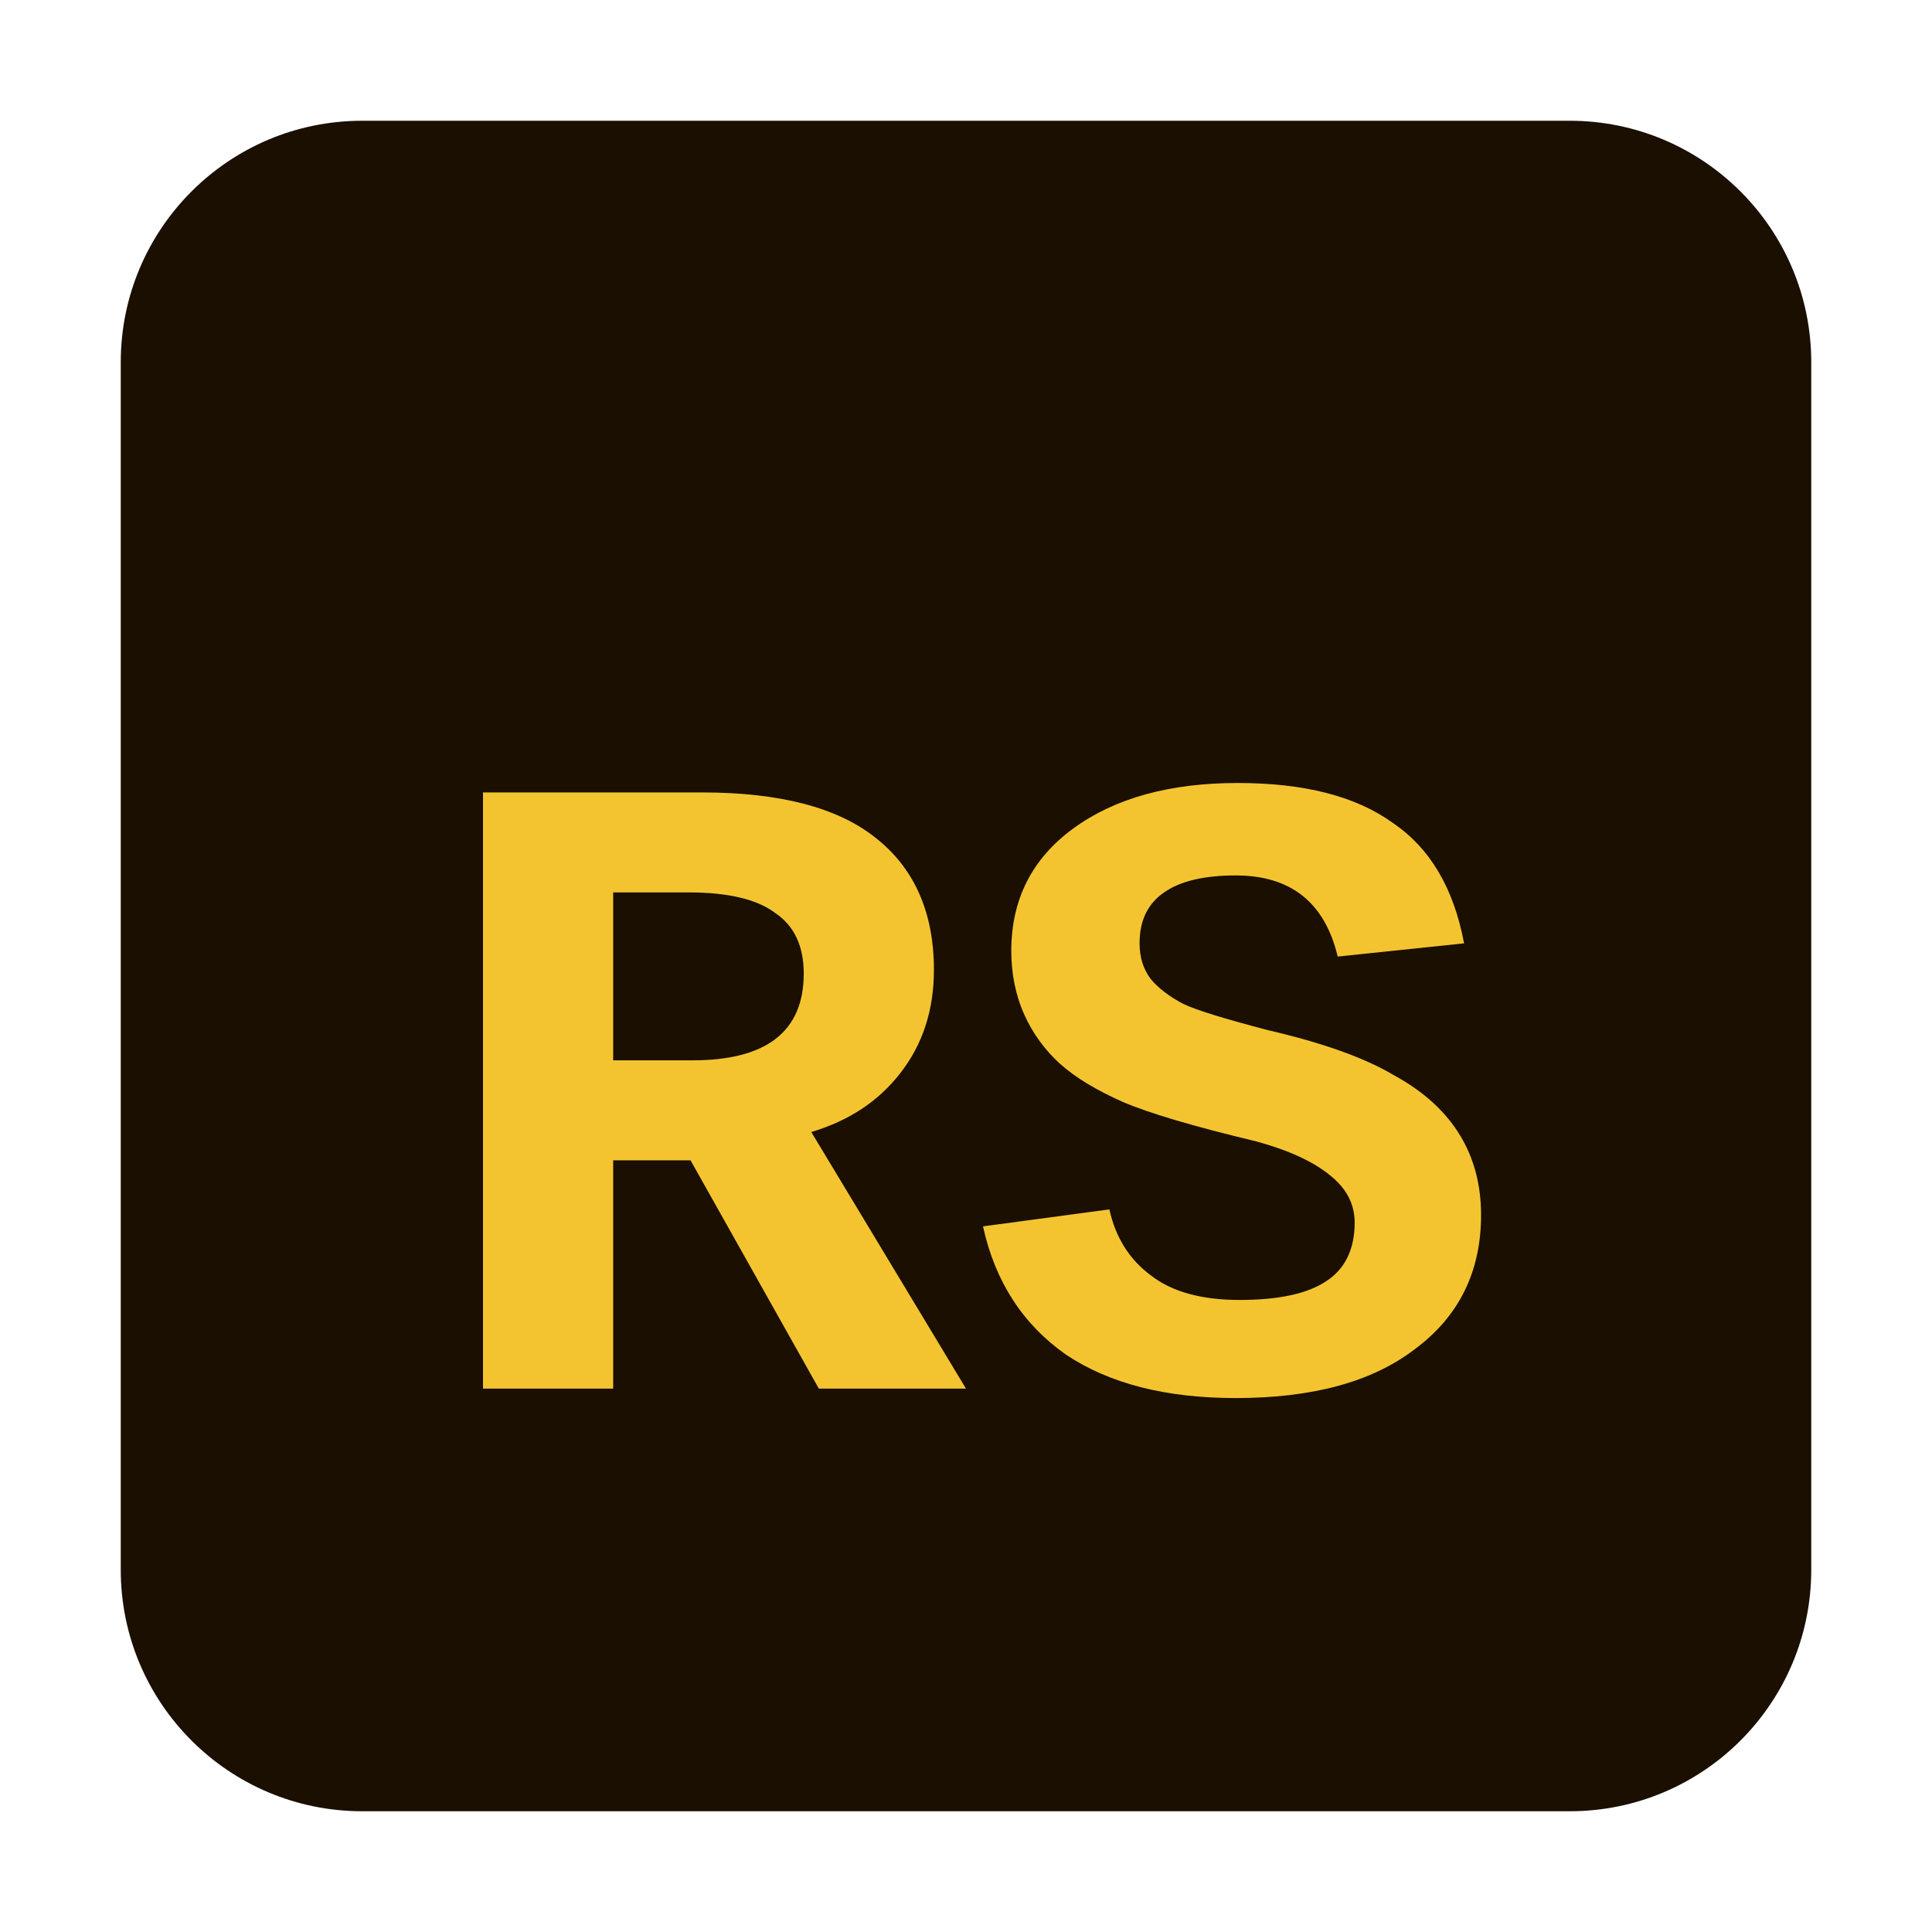
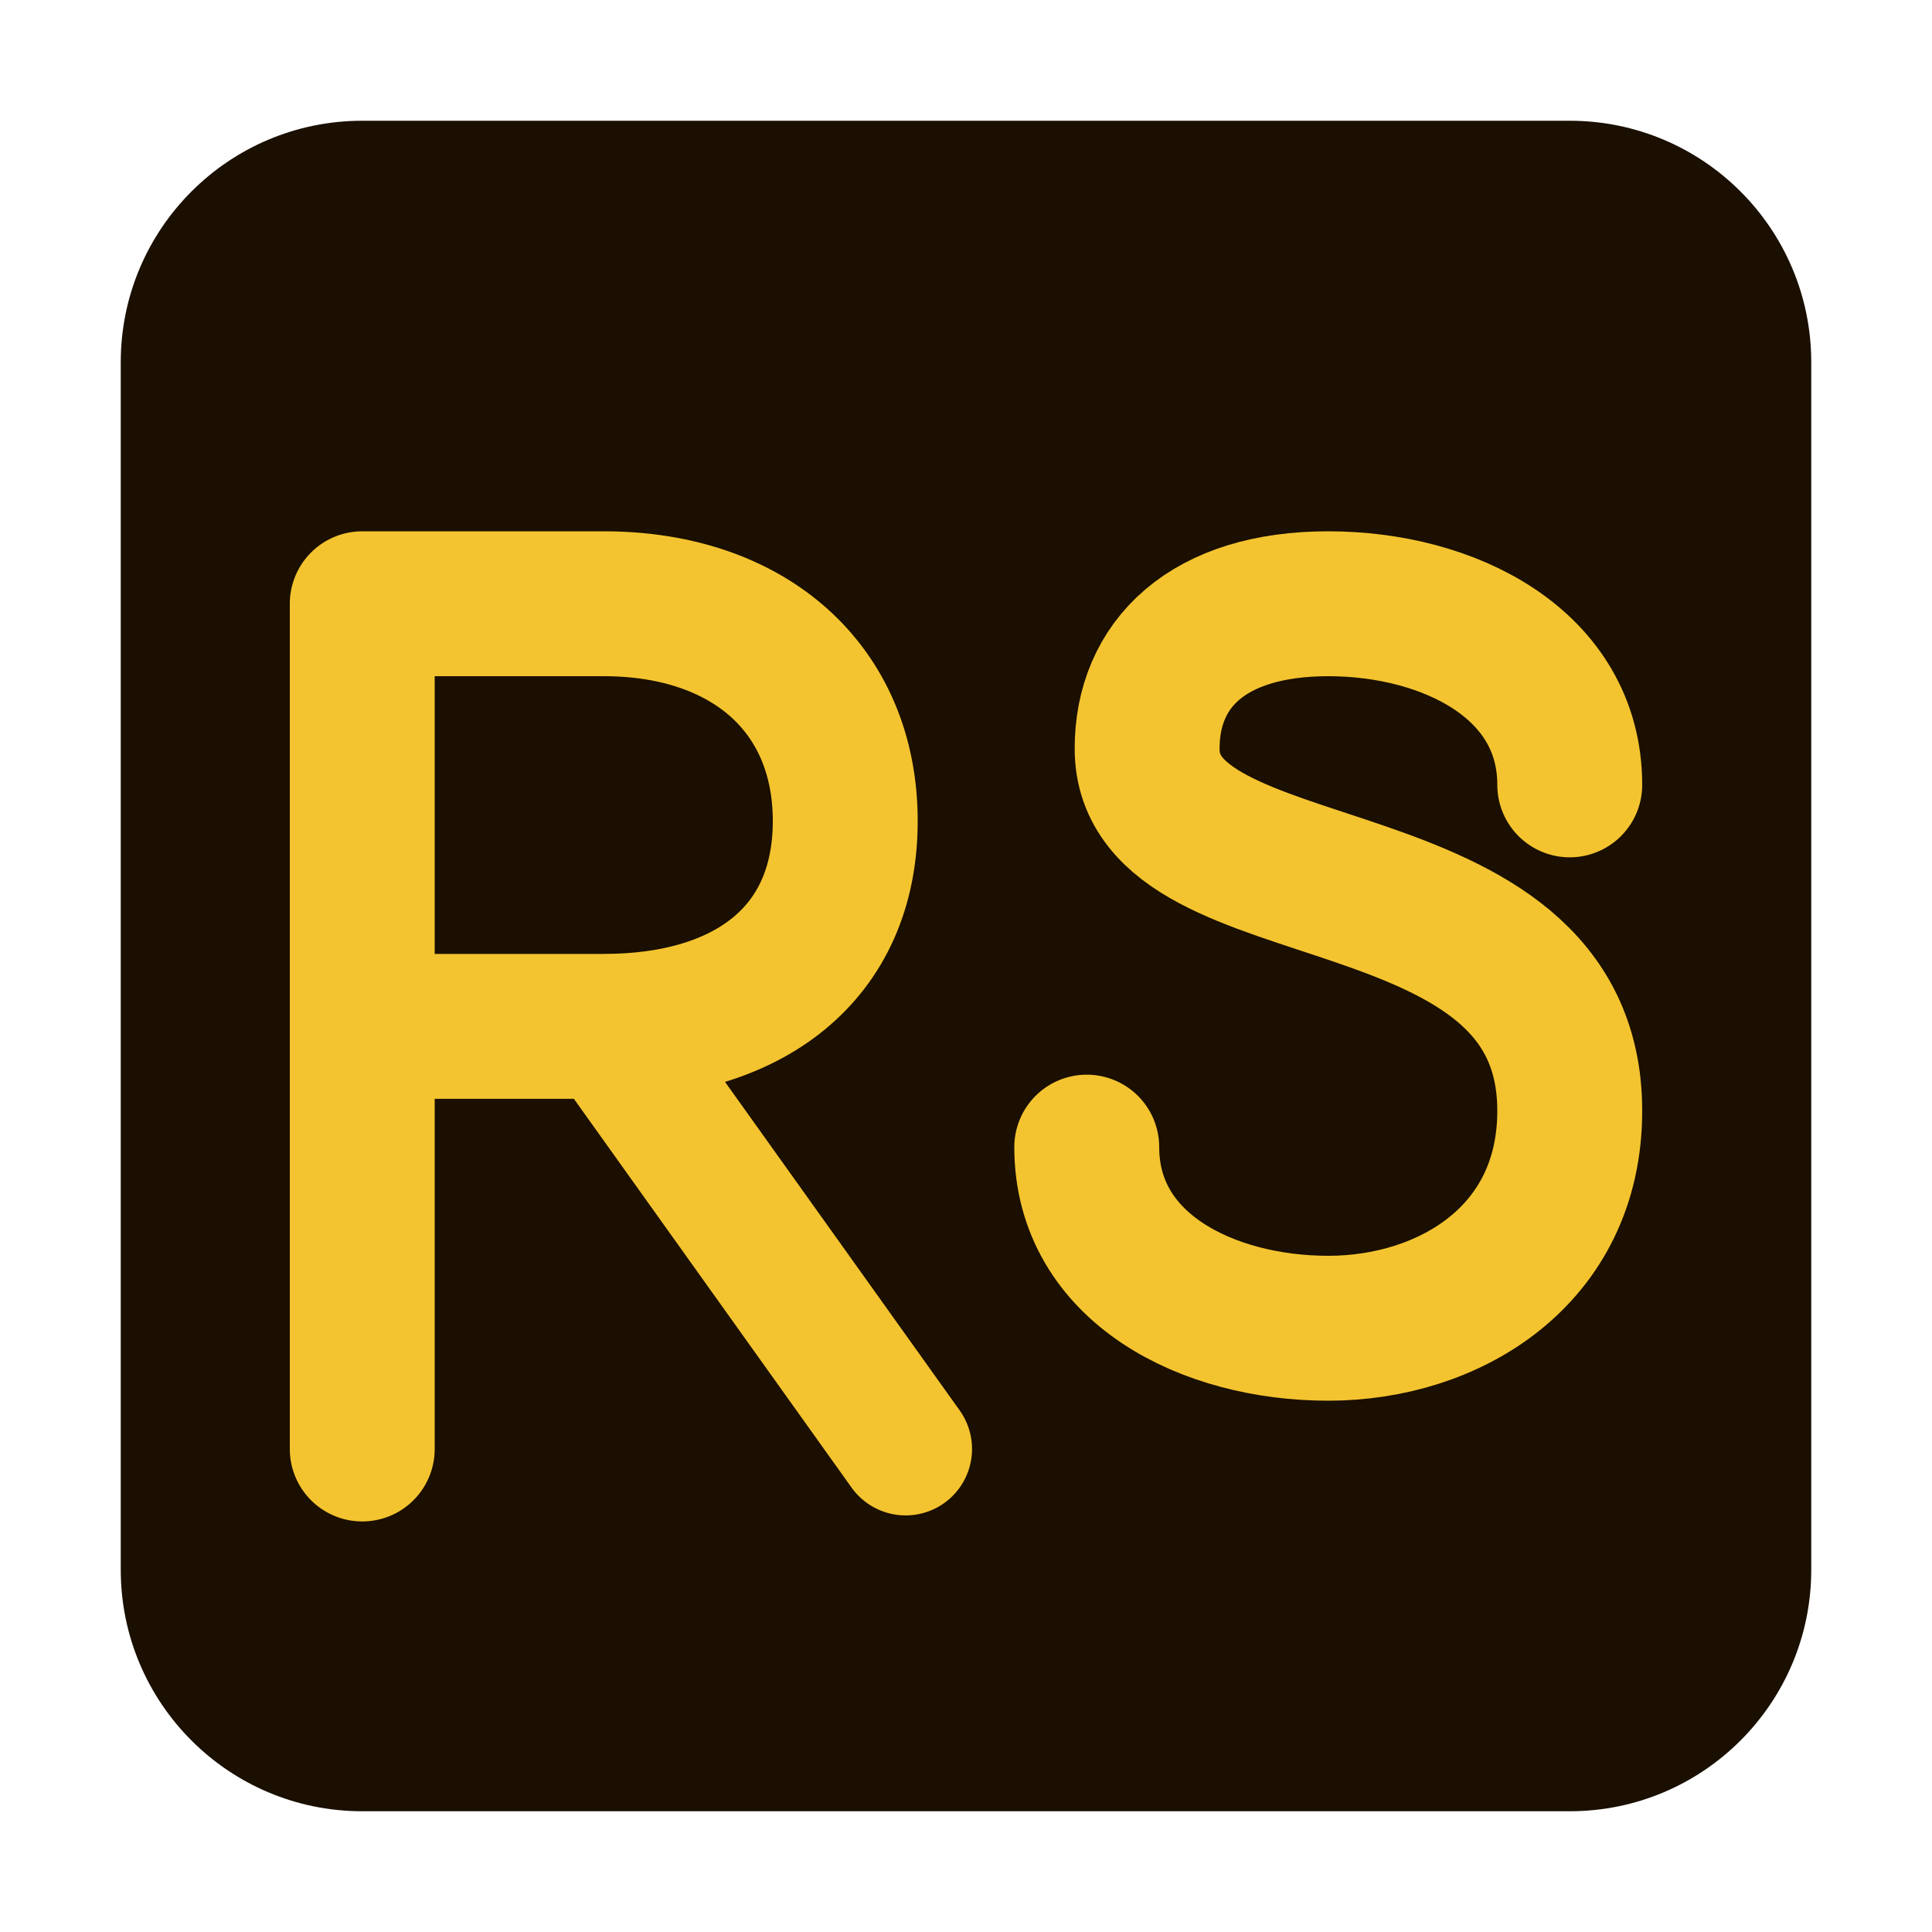
<svg xmlns="http://www.w3.org/2000/svg" viewBox="0 0 16 16">
  <rect x="1" y="1" width="14" height="14" rx="2" fill="#1a0f00" />
-   <text x="8" y="11.5" text-anchor="middle" font-family="'Consolas','Courier New',monospace" font-size="7.5" font-weight="bold" fill="#F4C430">RS</text>
+   <path d="M3 12V5h2c1.2 0 2 .7 2 1.8 0 1.1-.8 1.7-2 1.7H3" fill="none" stroke="#F4C430" stroke-width="1.2" stroke-linecap="round" stroke-linejoin="round" />
+   <path d="M5 8.5l2.5 3.5" fill="none" stroke="#F4C430" stroke-width="1.1" stroke-linecap="round" />
+   <path d="M13 6.5c0-1-1-1.5-2-1.5s-1.5.5-1.5 1.2c0 1.4 3.5.8 3.5 3 0 1.2-1 1.8-2 1.8s-2-.5-2-1.5" fill="none" stroke="#F4C430" stroke-width="1.2" stroke-linecap="round" />
</svg>
